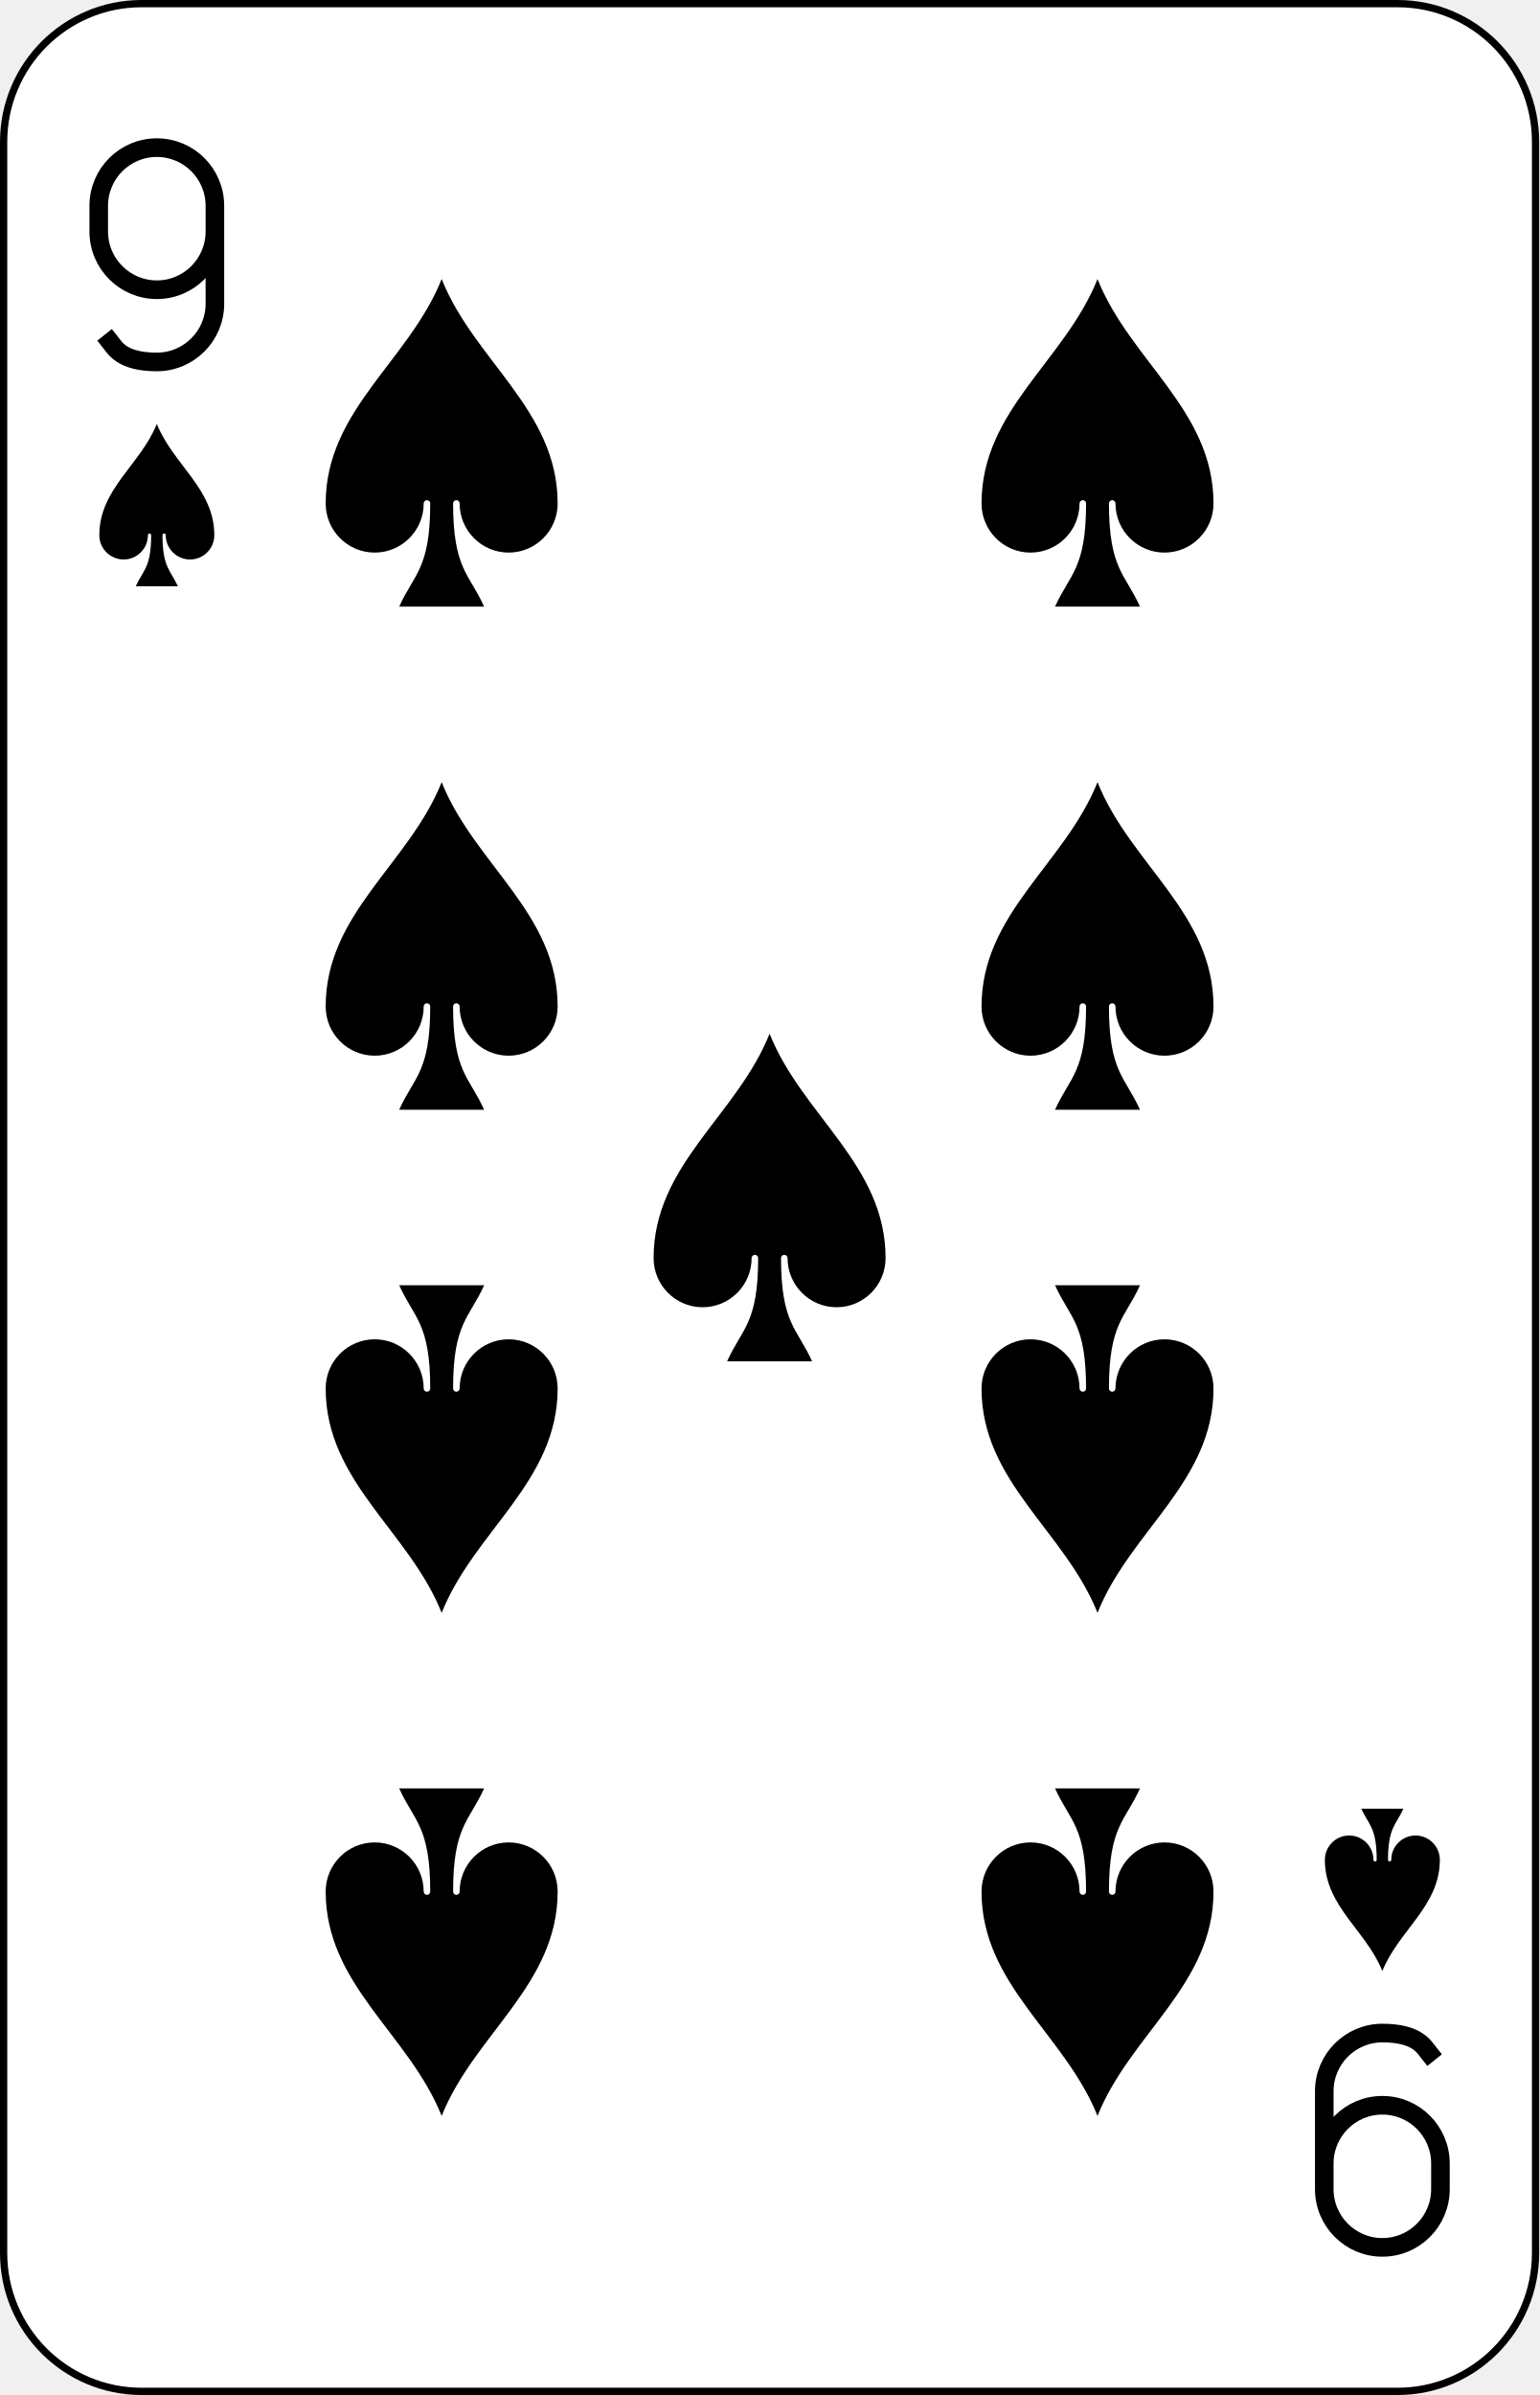
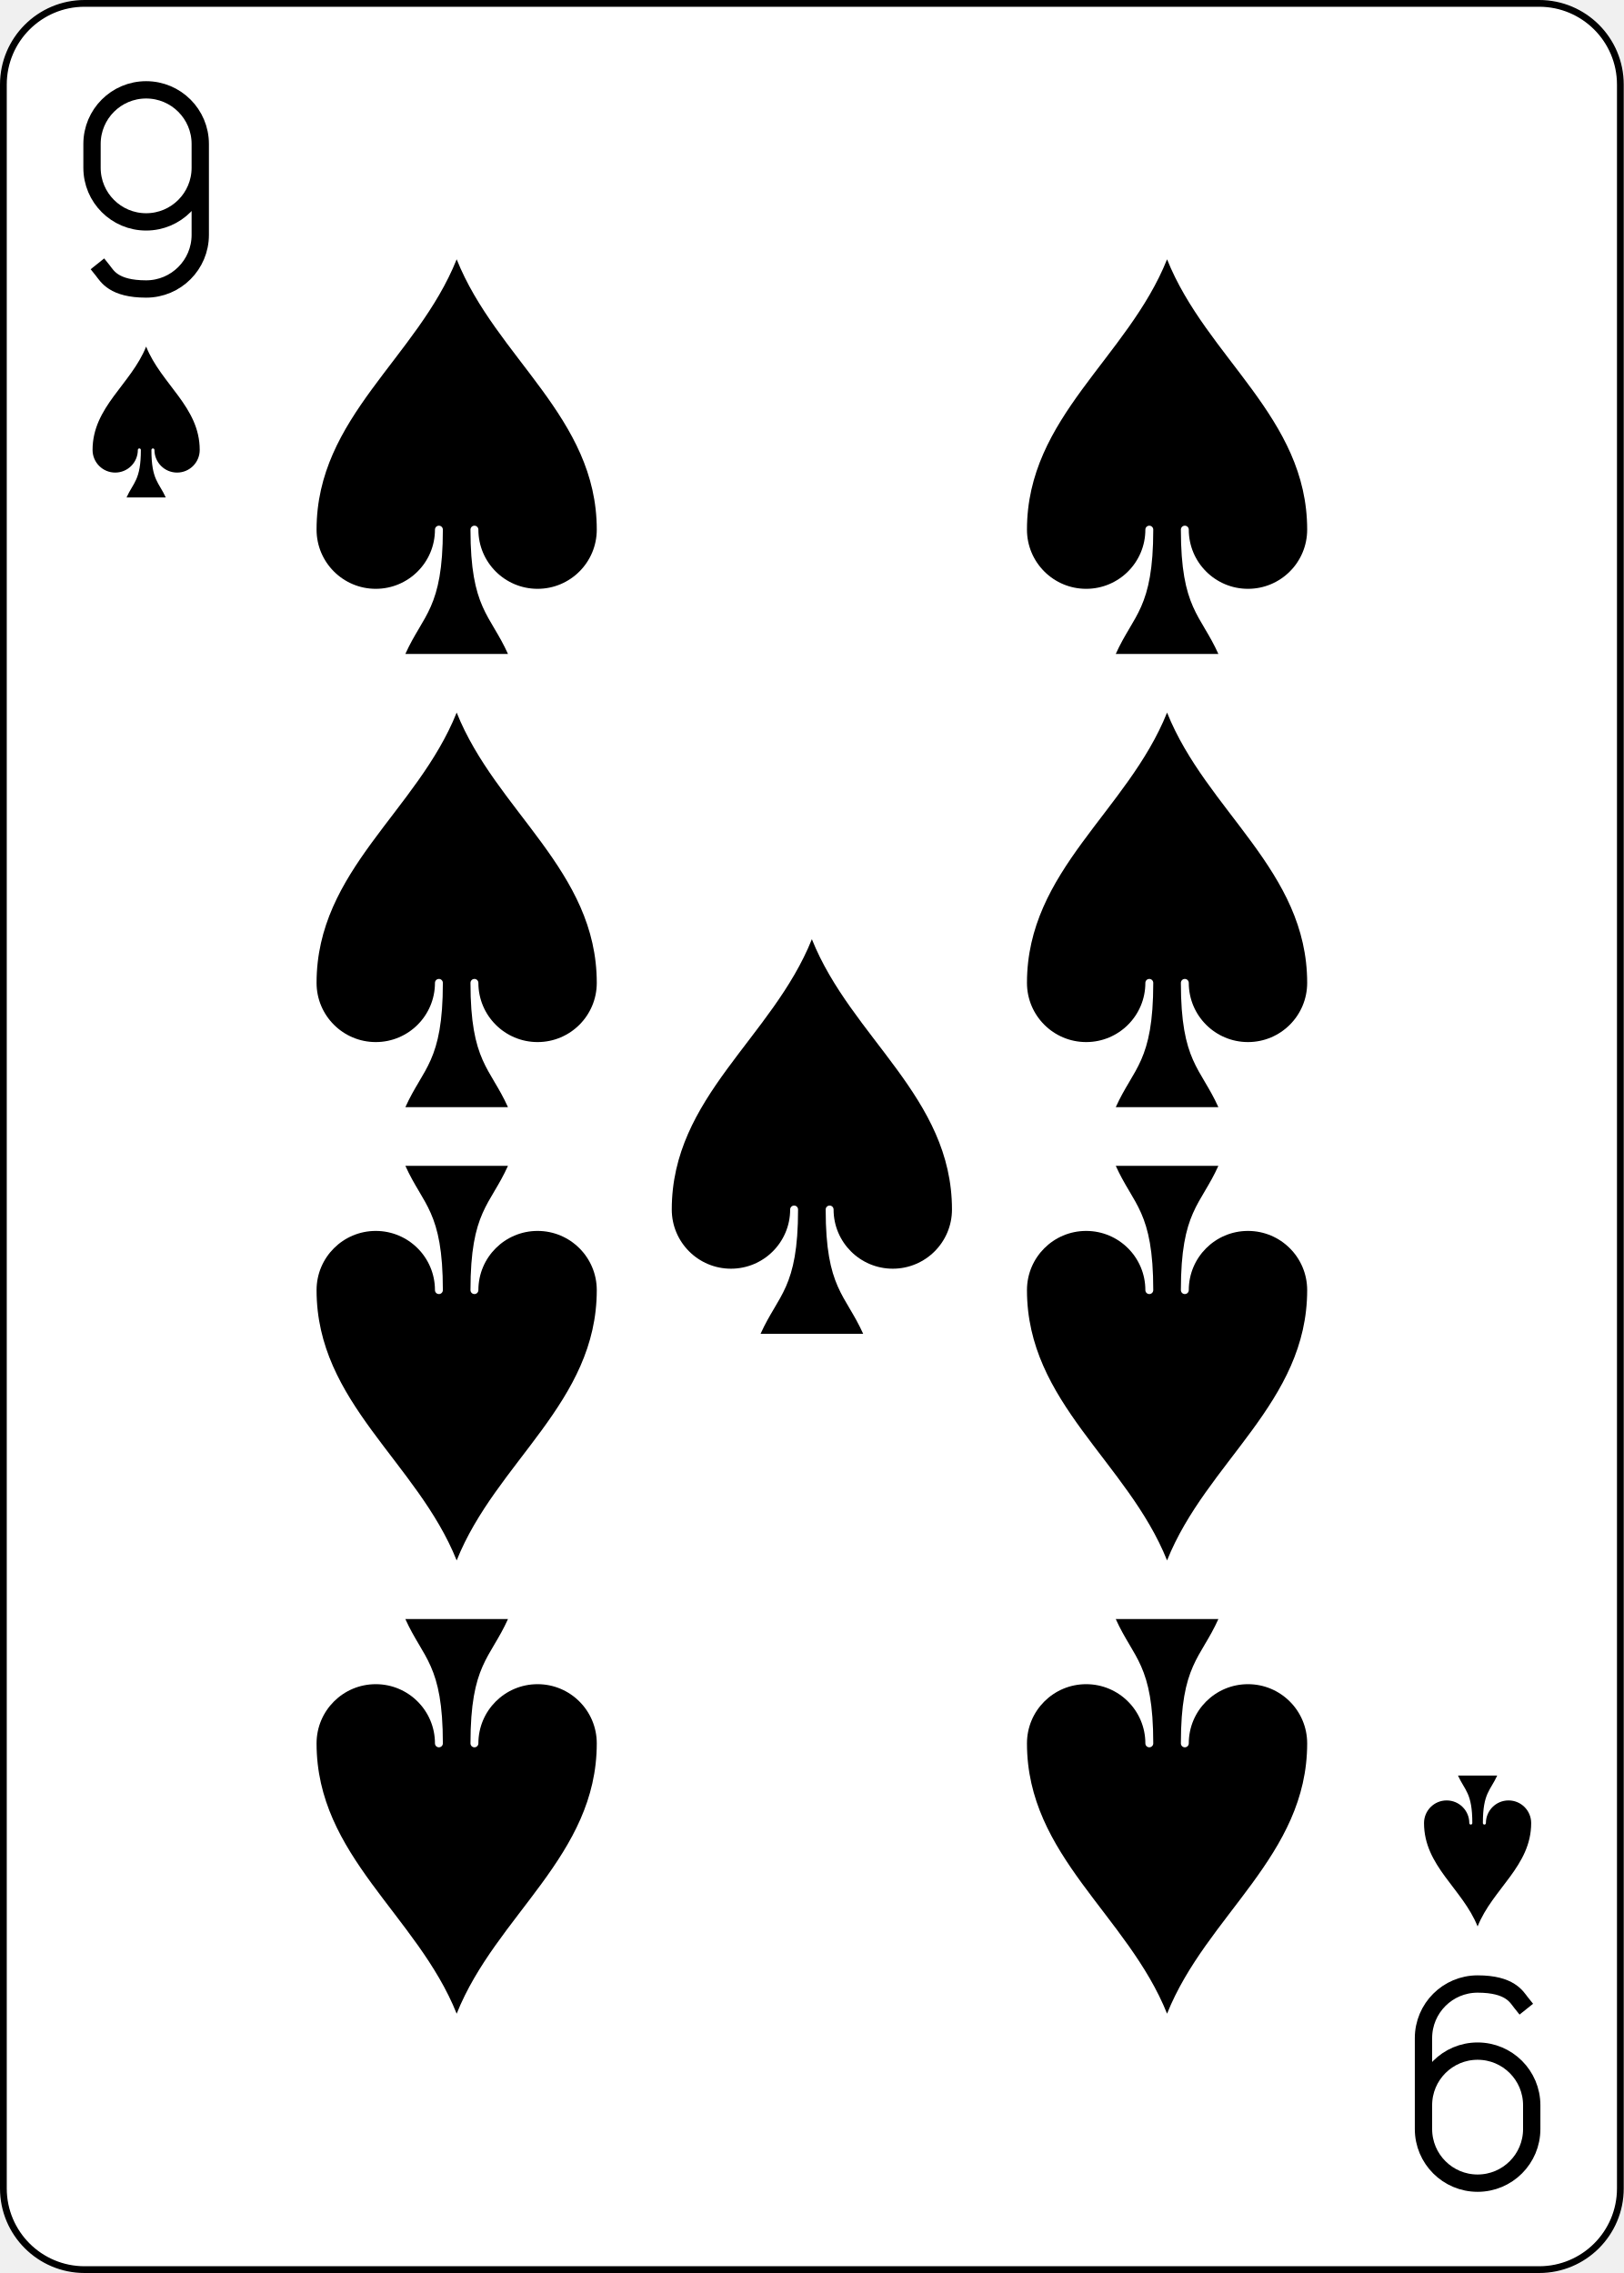
- <svg xmlns="http://www.w3.org/2000/svg" xmlns:xlink="http://www.w3.org/1999/xlink" class="card" face="9S" height="3.5in" preserveAspectRatio="none" viewBox="-106 -164.5 212 329" width="2.25in">
+ <svg xmlns="http://www.w3.org/2000/svg" xmlns:xlink="http://www.w3.org/1999/xlink" class="card" face="9S" height="3.5in" preserveAspectRatio="none" viewBox="-120 -168 240 336" width="2.5in">
  <defs>
    <symbol id="SS9" viewBox="-600 -600 1200 1200" preserveAspectRatio="xMinYMid">
      <path d="M0 -500C100 -250 355 -100 355 185A150 150 0 0 1 55 185A10 10 0 0 0 35 185C35 385 85 400 130 500L-130 500C-85 400 -35 385 -35 185A10 10 0 0 0 -55 185A150 150 0 0 1 -355 185C-355 -100 -100 -250 0 -500Z" fill="black" />
    </symbol>
    <symbol id="VS9" viewBox="-500 -500 1000 1000" preserveAspectRatio="xMinYMid">
      <path d="M250 -100A250 250 0 0 1 -250 -100L-250 -210A250 250 0 0 1 250 -210L250 210A250 250 0 0 1 0 460C-150 460 -180 400 -200 375" stroke="black" stroke-width="80" stroke-linecap="square" stroke-miterlimit="1.5" fill="none" />
    </symbol>
  </defs>
-   <rect width="211" height="328" x="-105.5" y="-164" rx="19" ry="19" fill="white" stroke="black" />
-   <use xlink:href="#VS9" height="32" width="32" x="-100.4" y="-145.5" />
-   <use xlink:href="#SS9" height="26.769" width="26.769" x="-97.784" y="-108.5" />
-   <use xlink:href="#SS9" height="54" width="54" x="-72.167" y="-130.667" />
-   <use xlink:href="#SS9" height="54" width="54" x="18.167" y="-130.667" />
-   <use xlink:href="#SS9" height="54" width="54" x="-72.167" y="-61.555" />
-   <use xlink:href="#SS9" height="54" width="54" x="18.167" y="-61.555" />
-   <use xlink:href="#SS9" height="54" width="54" x="-27" y="-27" />
+   <rect width="239" height="335" x="-119.5" y="-167.5" rx="12" ry="12" fill="white" stroke="black" />
+   <use xlink:href="#VS9" height="32" width="32" x="-114.4" y="-156" />
+   <use xlink:href="#SS9" height="26.769" width="26.769" x="-111.784" y="-119" />
+   <use xlink:href="#SS9" height="70" width="70" x="-87.501" y="-135.501" />
+   <use xlink:href="#SS9" height="70" width="70" x="17.501" y="-135.501" />
+   <use xlink:href="#SS9" height="70" width="70" x="-87.501" y="-68.5" />
+   <use xlink:href="#SS9" height="70" width="70" x="17.501" y="-68.5" />
+   <use xlink:href="#SS9" height="70" width="70" x="-35" y="-35" />
  <g transform="rotate(180)">
-     <use xlink:href="#VS9" height="32" width="32" x="-100.4" y="-145.5" />
-     <use xlink:href="#SS9" height="26.769" width="26.769" x="-97.784" y="-108.5" />
-     <use xlink:href="#SS9" height="54" width="54" x="-72.167" y="-130.667" />
-     <use xlink:href="#SS9" height="54" width="54" x="18.167" y="-130.667" />
-     <use xlink:href="#SS9" height="54" width="54" x="-72.167" y="-61.555" />
-     <use xlink:href="#SS9" height="54" width="54" x="18.167" y="-61.555" />
+     <use xlink:href="#VS9" height="32" width="32" x="-114.4" y="-156" />
+     <use xlink:href="#SS9" height="26.769" width="26.769" x="-111.784" y="-119" />
+     <use xlink:href="#SS9" height="70" width="70" x="-87.501" y="-135.501" />
+     <use xlink:href="#SS9" height="70" width="70" x="17.501" y="-135.501" />
+     <use xlink:href="#SS9" height="70" width="70" x="-87.501" y="-68.5" />
+     <use xlink:href="#SS9" height="70" width="70" x="17.501" y="-68.5" />
  </g>
</svg>
